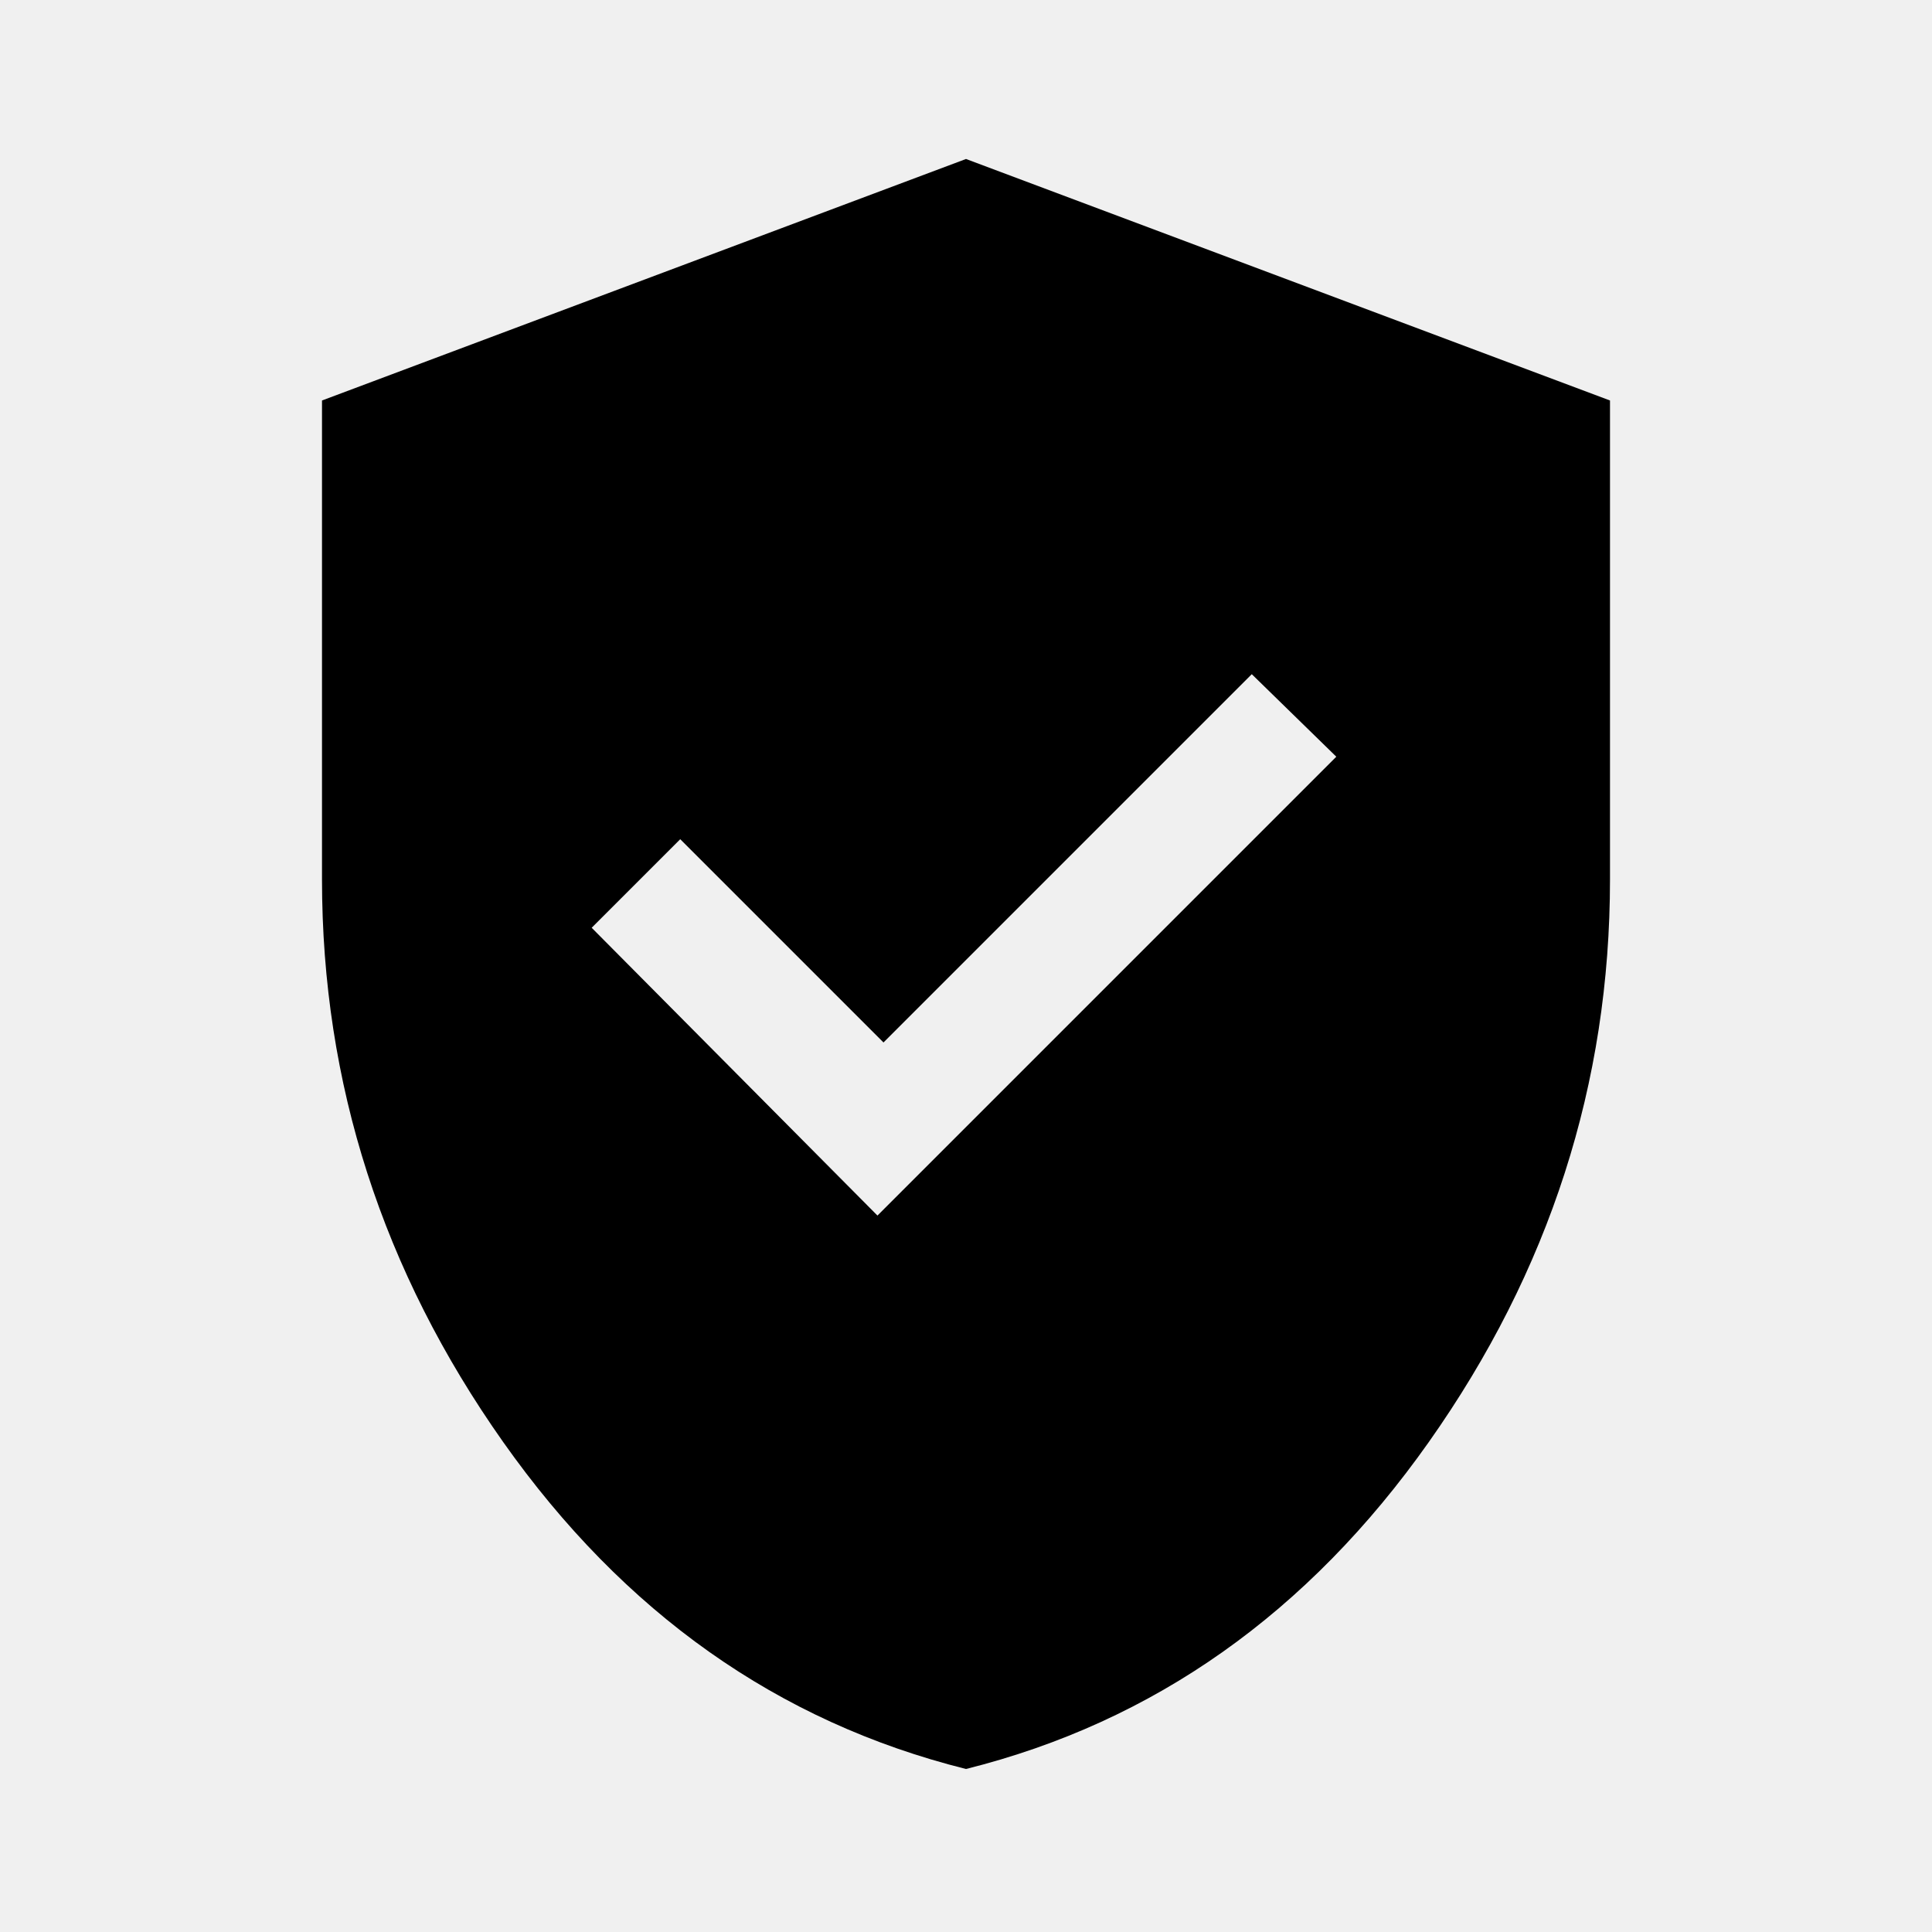
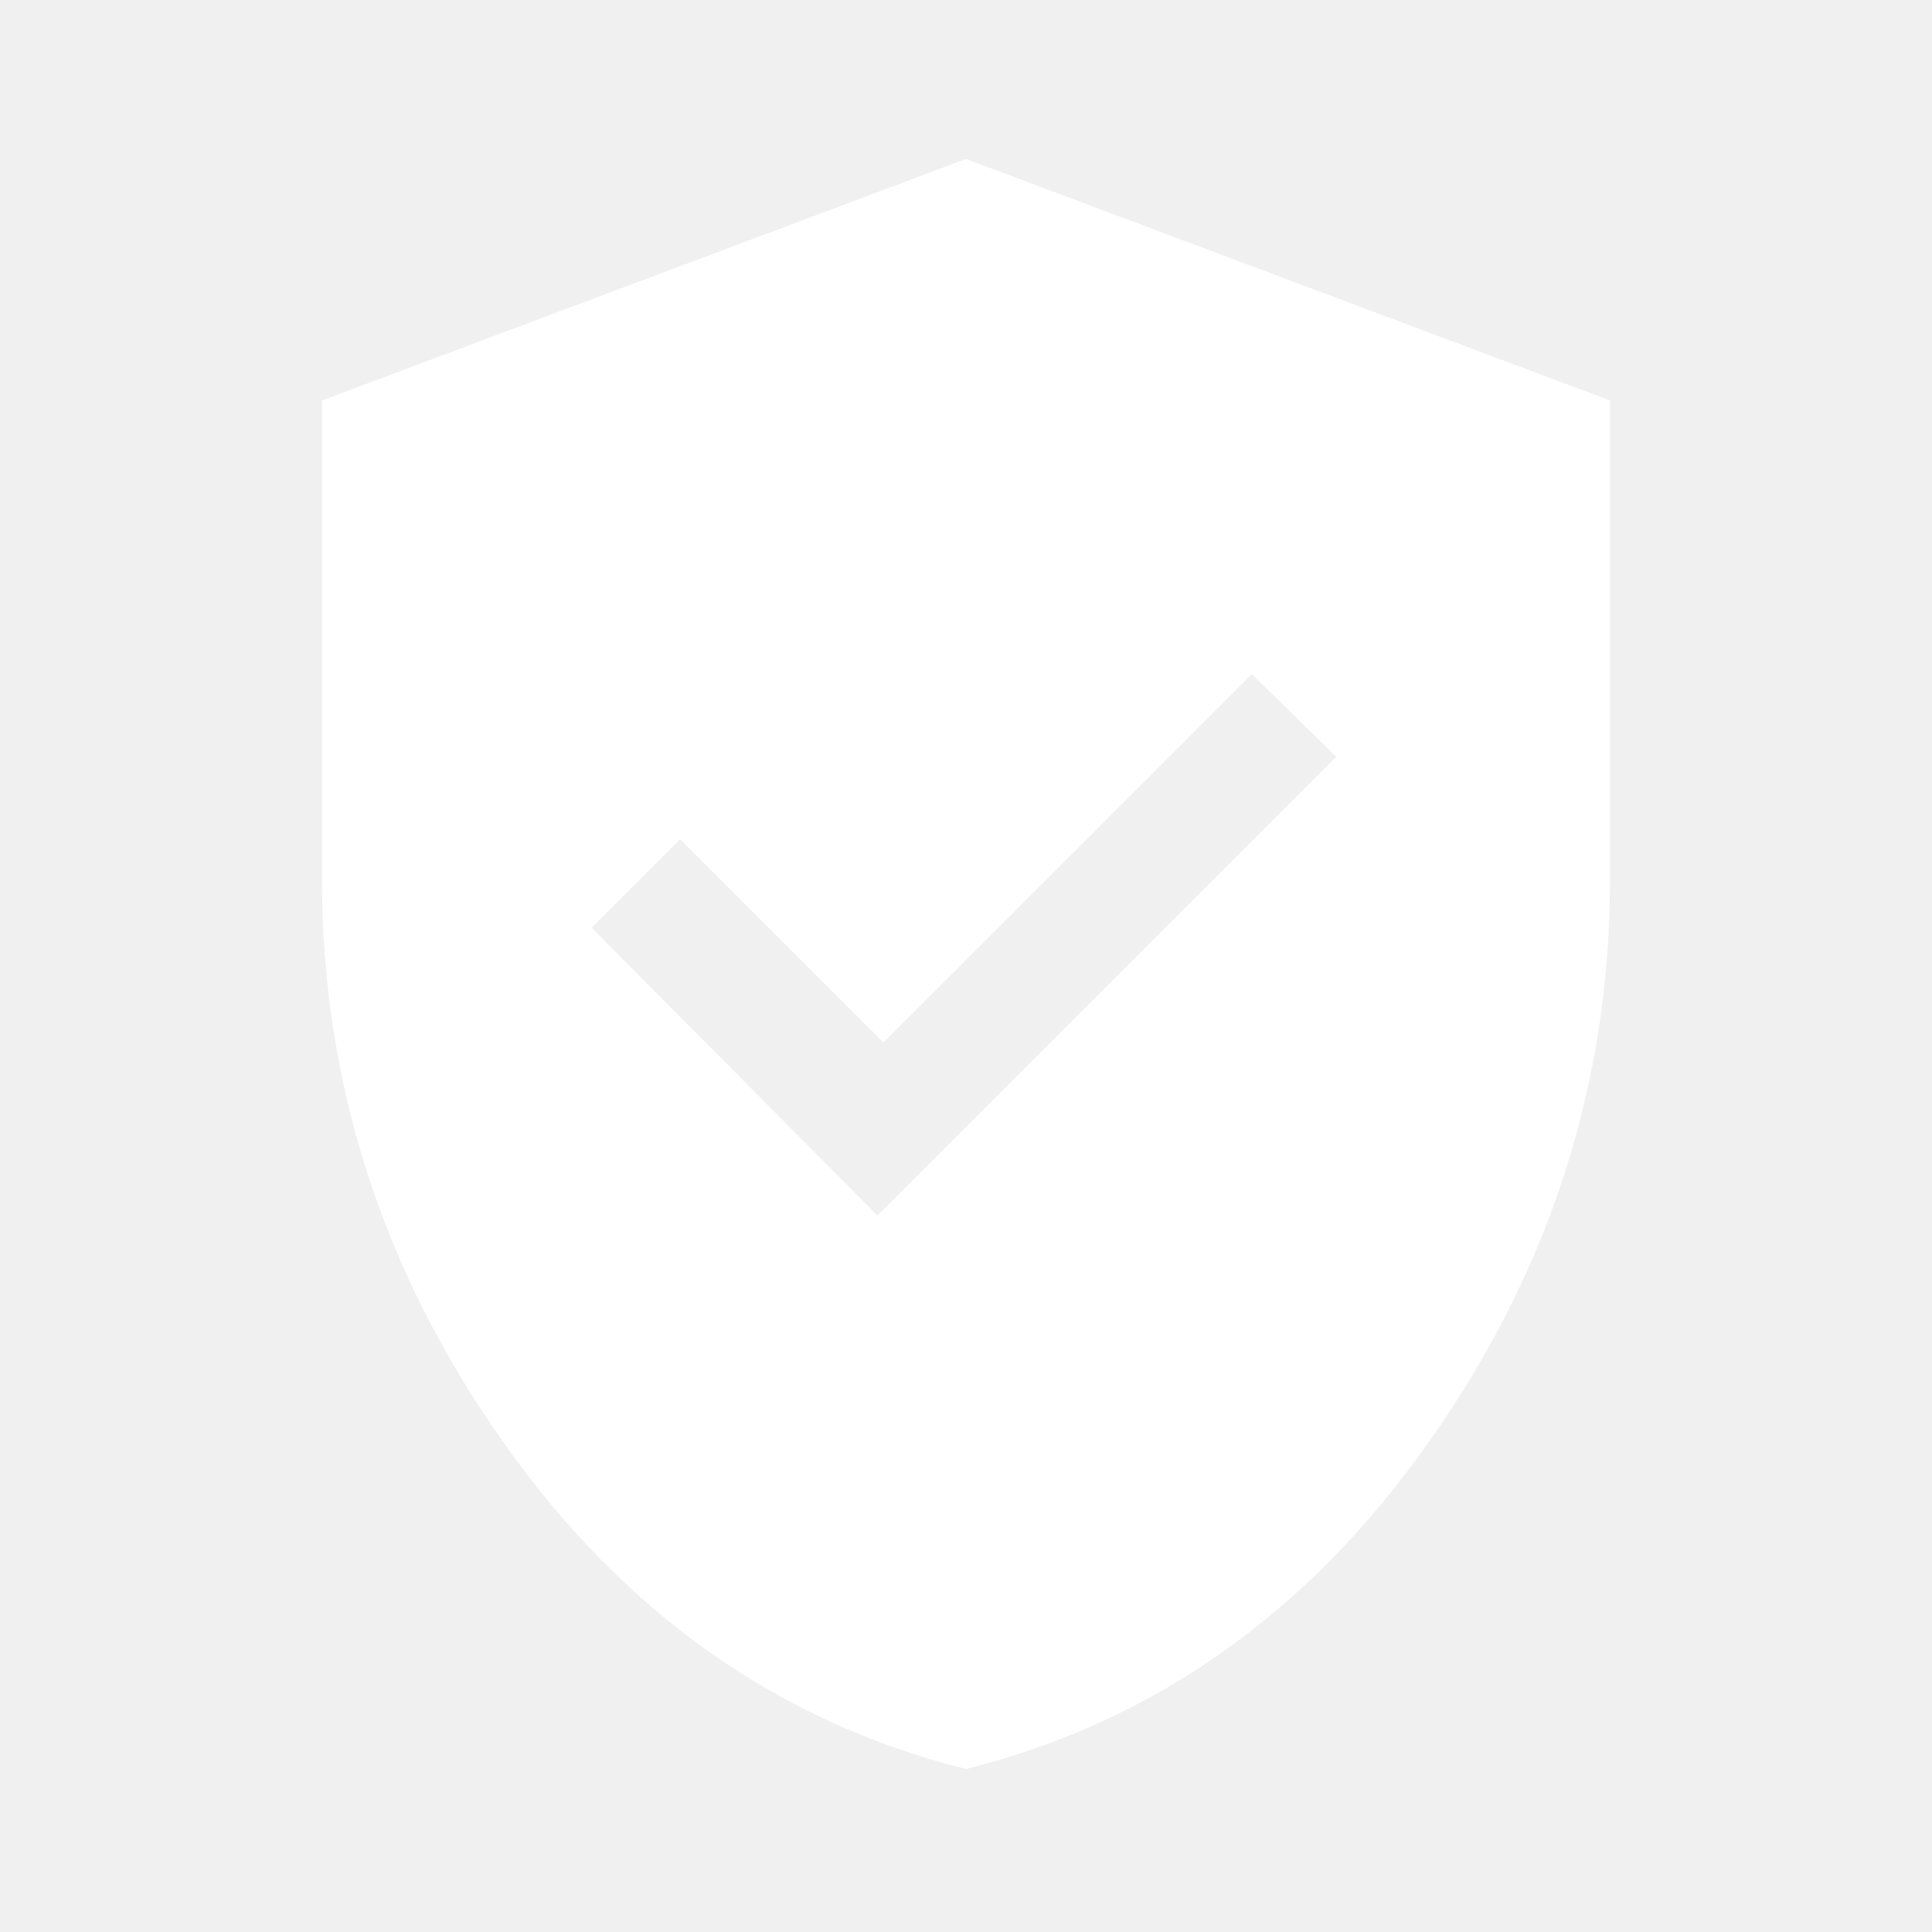
<svg xmlns="http://www.w3.org/2000/svg" height="48" viewBox="0 -960 960 960" width="48">
-   <path d="m436-356 228-228-42-41-183 183-101-101-44 44 142 143Zm44 275q-140-35-230-162.5T160-523v-238l320-120 320 120v238q0 152-90 279.5T480-81Z" />
+   <path d="m436-356 228-228-42-41-183 183-101-101-44 44 142 143Zm44 275q-140-35-230-162.5T160-523v-238l320-120 320 120v238q0 152-90 279.5T480-81Z" fill="white" />
</svg>
